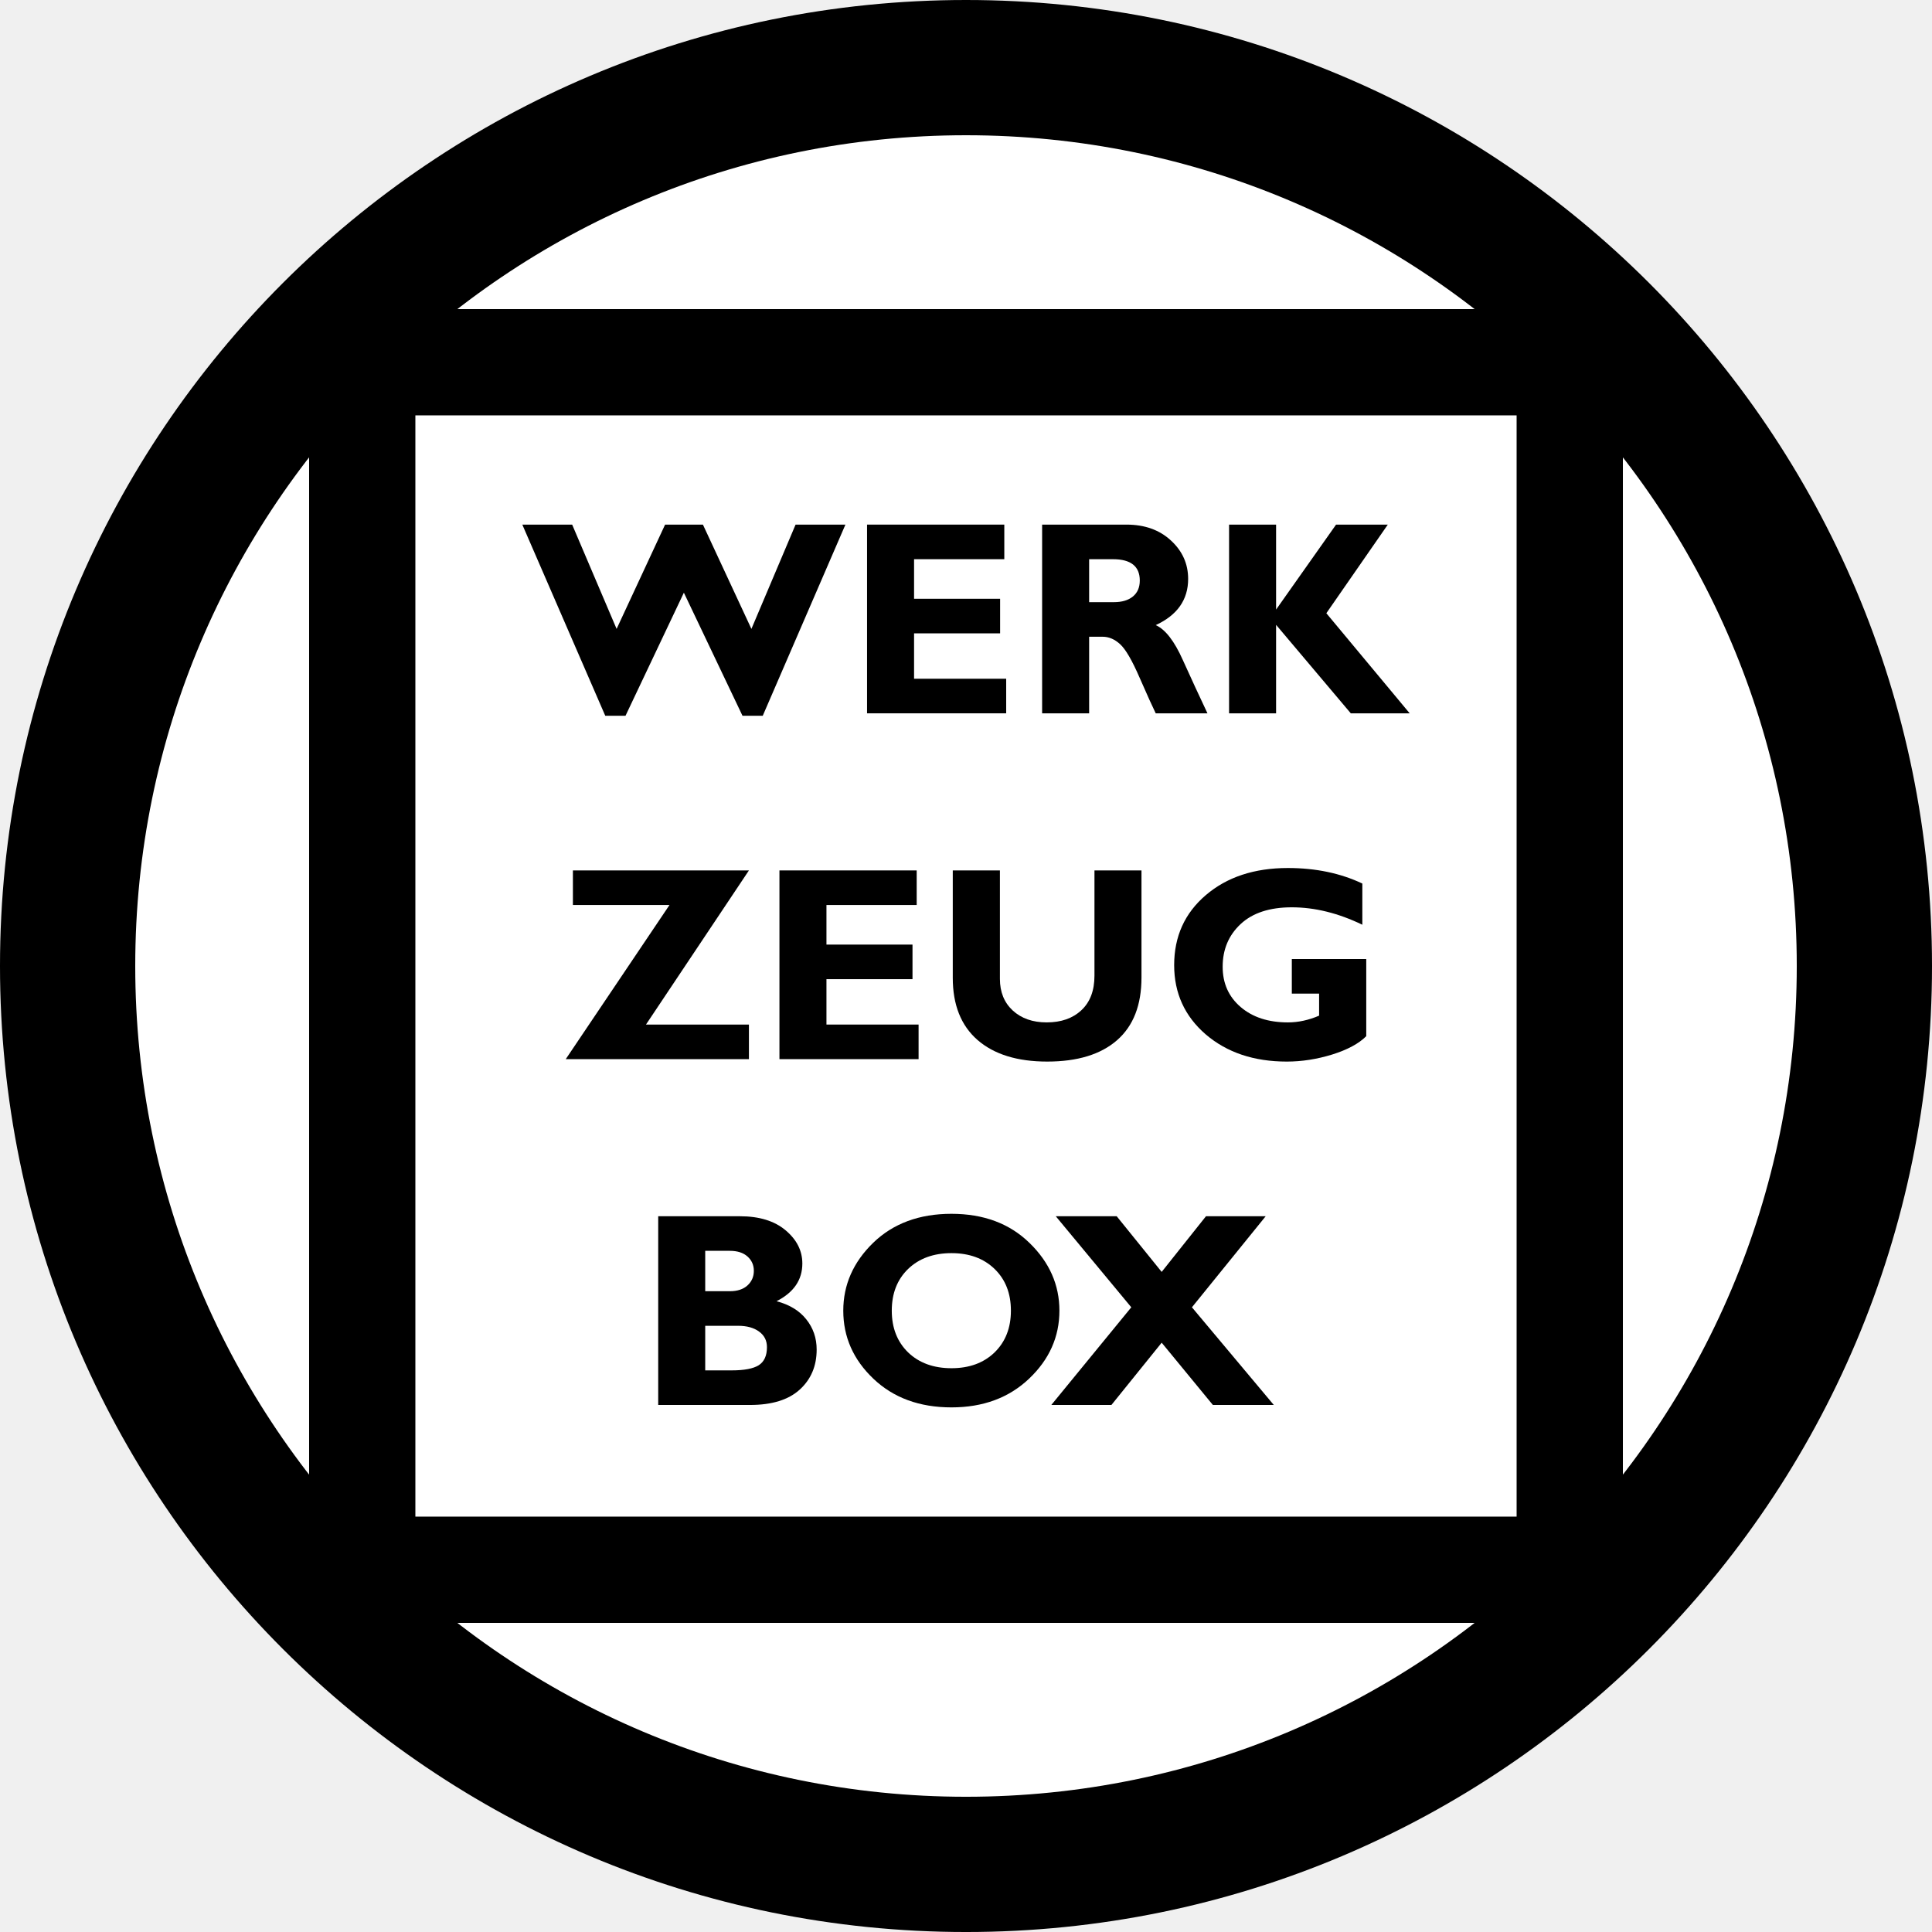
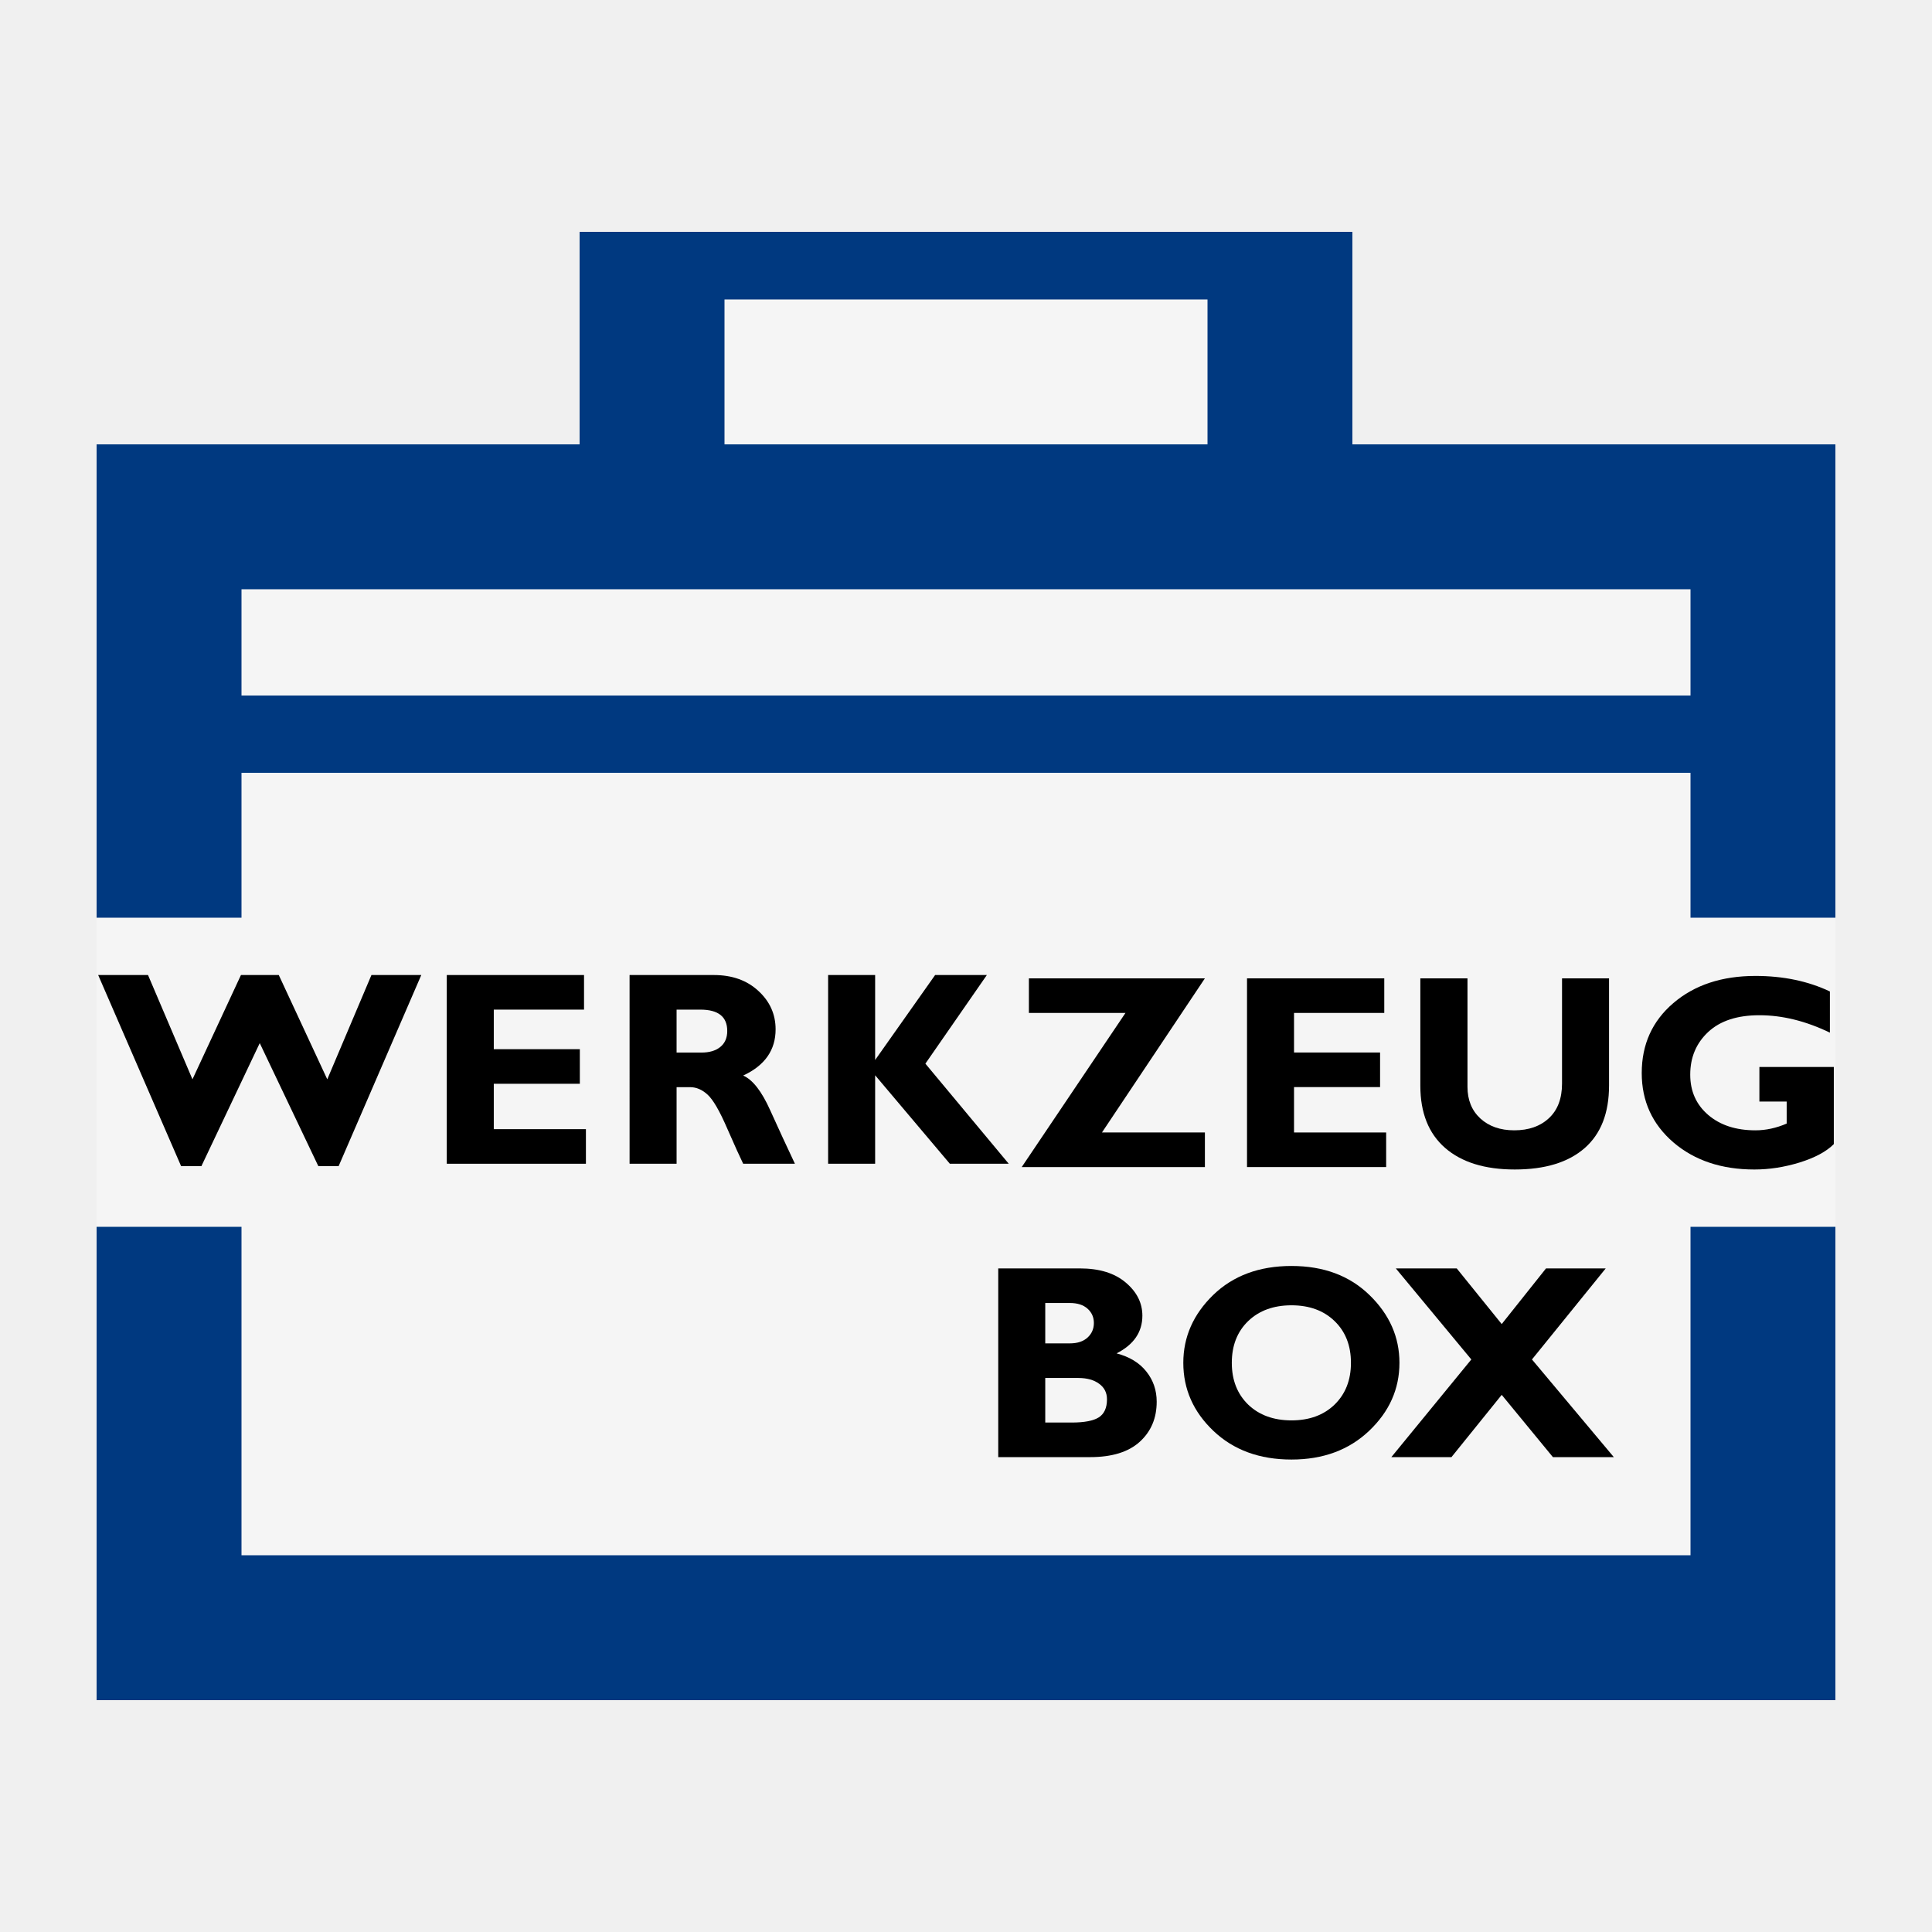
<svg xmlns="http://www.w3.org/2000/svg" width="1000" height="1000" viewBox="0 0 264.583 264.583" version="1.1" id="svg5">
  <defs id="defs2" />
  <g id="layer1">
-     <circle style="fill:#000000;stroke-width:0.132" id="path111" cx="132.292" cy="132.292" r="132.292" />
-     <circle style="fill:#ffffff;fill-opacity:1;stroke-width:0.114" id="path111-2" cx="132.292" cy="132.292" r="113.771" />
-     <rect style="fill:#000000;fill-opacity:1;stroke-width:0.26" id="rect978" width="179.917" height="179.917" x="42.333" y="42.333" />
-     <rect style="fill:#ffffff;fill-opacity:1;stroke-width:0.218" id="rect978-5" width="150.812" height="150.812" x="56.885" y="56.885" />
-     <path d="m 93.655,81.168 -7.992,16.853 h -2.775 L 71.53,71.844 h 6.826 l 6.086,14.282 6.641,-14.282 h 5.18 l 6.641,14.282 6.049,-14.282 h 6.826 l -11.322,26.177 h -2.775 z" id="path403" style="font-weight:bold;font-size:50.8px;font-family:'Gill Sans MT';-inkscape-font-specification:'Gill Sans MT, Bold';stroke-width:0.197" />
-     <path d="m 137.795,92.952 v 4.736 H 118.741 V 71.844 h 18.796 v 4.736 h -12.358 v 5.42 h 11.784 v 4.736 h -11.784 v 6.216 z" id="path405" style="font-weight:bold;font-size:50.8px;font-family:'Gill Sans MT';-inkscape-font-specification:'Gill Sans MT, Bold';stroke-width:0.197" />
-     <path d="m 142.716,71.844 h 11.544 q 3.755,0 6.105,2.183 2.349,2.164 2.349,5.254 0,4.273 -4.44,6.327 1.961,0.869 3.7,4.754 1.757,3.885 3.385,7.326 h -7.085 q -0.629,-1.276 -2.201,-4.865 -1.554,-3.589 -2.682,-4.606 -1.11,-1.017 -2.386,-1.017 h -1.85 v 10.489 h -6.438 z m 6.438,4.736 v 5.883 h 3.404 q 1.628,0 2.571,-0.758 0.962,-0.777 0.962,-2.201 0,-2.923 -3.681,-2.923 z" id="path407" style="font-weight:bold;font-size:50.8px;font-family:'Gill Sans MT';-inkscape-font-specification:'Gill Sans MT, Bold';stroke-width:0.197" />
-     <path d="m 190.057,71.844 -8.417,12.136 11.414,13.708 h -8.066 L 174.757,85.571 v 12.117 h -6.438 V 71.844 h 6.438 v 11.636 l 8.214,-11.636 z" id="path409" style="font-weight:bold;font-size:50.8px;font-family:'Gill Sans MT';-inkscape-font-specification:'Gill Sans MT, Bold';stroke-width:0.197" />
-     <path d="m 102.563,119.203 -14.097,21.108 h 14.097 v 4.736 H 77.478 L 91.685,123.939 H 78.458 v -4.736 z" id="path411" style="font-weight:bold;font-size:50.8px;font-family:'Gill Sans MT';-inkscape-font-specification:'Gill Sans MT, Bold';stroke-width:0.197" />
-     <path d="m 125.798,140.311 v 4.736 h -19.055 v -25.844 h 18.796 v 4.736 h -12.358 v 5.42 h 11.784 v 4.736 h -11.784 v 6.216 z" id="path413" style="font-weight:bold;font-size:50.8px;font-family:'Gill Sans MT';-inkscape-font-specification:'Gill Sans MT, Bold';stroke-width:0.197" />
-     <path d="m 149.885,119.203 h 6.438 v 14.67 q 0,5.661 -3.348,8.584 -3.348,2.923 -9.564,2.923 -6.142,0 -9.546,-2.96 -3.385,-2.96 -3.385,-8.51 v -14.707 h 6.456 v 14.855 q 0,2.701 1.757,4.329 1.776,1.628 4.643,1.628 2.978,0 4.754,-1.665 1.794,-1.665 1.794,-4.736 z" id="path415" style="font-weight:bold;font-size:50.8px;font-family:'Gill Sans MT';-inkscape-font-specification:'Gill Sans MT, Bold';stroke-width:0.197" />
-     <path d="m 186.569,120.998 v 5.642 q -4.939,-2.386 -9.657,-2.386 -4.551,0 -7.011,2.294 -2.46,2.294 -2.46,5.846 0,3.404 2.46,5.513 2.46,2.109 6.475,2.109 2.127,0 4.273,-0.925 v -3.015 h -3.737 v -4.736 h 10.193 v 10.563 q -1.535,1.535 -4.68,2.516 -3.126,0.962 -6.197,0.962 -6.752,0 -11.1,-3.718 -4.329,-3.737 -4.329,-9.49 0,-5.883 4.329,-9.583 4.347,-3.718 11.248,-3.718 5.698,0 10.193,2.127 z" id="path417" style="font-weight:bold;font-size:50.8px;font-family:'Gill Sans MT';-inkscape-font-specification:'Gill Sans MT, Bold';stroke-width:0.197" />
-     <path d="m 90.14,166.562 h 11.174 q 3.996,0 6.271,1.924 2.294,1.924 2.294,4.551 0,3.367 -3.533,5.161 2.664,0.703 4.07,2.479 1.424,1.776 1.424,4.144 0,3.367 -2.312,5.476 -2.312,2.109 -6.808,2.109 H 90.14 Z m 6.438,4.736 v 5.531 h 3.367 q 1.554,0 2.423,-0.795 0.869,-0.795 0.869,-1.998 0,-1.184 -0.869,-1.961 -0.869,-0.777 -2.423,-0.777 z m 0,10.267 v 6.105 h 3.626 q 2.571,0 3.7,-0.703 1.128,-0.721 1.128,-2.479 0,-1.35 -1.073,-2.127 -1.073,-0.795 -2.867,-0.795 z" id="path419" style="font-weight:bold;font-size:50.8px;font-family:'Gill Sans MT';-inkscape-font-specification:'Gill Sans MT, Bold';stroke-width:0.197" />
-     <path d="m 130.303,166.229 q 6.604,0 10.693,3.996 4.088,3.977 4.088,9.268 0,5.365 -4.144,9.305 -4.144,3.94 -10.637,3.94 -6.567,0 -10.693,-3.922 -4.125,-3.922 -4.125,-9.324 0,-5.309 4.088,-9.287 4.107,-3.977 10.73,-3.977 z m 0,21.145 q 3.663,0 5.901,-2.164 2.238,-2.183 2.238,-5.716 0,-3.552 -2.238,-5.716 -2.238,-2.164 -5.901,-2.164 -3.681,0 -5.938,2.164 -2.238,2.164 -2.238,5.716 0,3.533 2.238,5.716 2.257,2.164 5.938,2.164 z" id="path421" style="font-weight:bold;font-size:50.8px;font-family:'Gill Sans MT';-inkscape-font-specification:'Gill Sans MT, Bold';stroke-width:0.197" />
-     <path d="m 173.333,166.562 -10.101,12.469 11.211,13.375 h -8.343 l -7.011,-8.528 -6.882,8.528 h -8.232 l 10.952,-13.375 -10.341,-12.469 h 8.343 l 6.16,7.622 6.068,-7.622 z" id="path423" style="font-weight:bold;font-size:50.8px;font-family:'Gill Sans MT';-inkscape-font-specification:'Gill Sans MT, Bold';stroke-width:0.197" />
+     <rect style="fill:#003980;fill-opacity:1;stroke-width:0.293" id="rect978" width="238.125" height="171.979" x="13.229" y="60.854" />
+     <rect style="fill:#003980;fill-opacity:1;stroke-width:0.104" id="rect978-2" width="105.833" height="48.948" x="79.375" y="31.75" />
+     <rect style="fill:#f5f5f5;fill-opacity:1;stroke-width:0.235" id="rect978-5" width="198.438" height="132.292" x="33.073" y="80.698" />
+     <rect style="fill:#003980;fill-opacity:1;stroke-width:0.073" id="rect978-5-13" width="238.125" height="10.583" x="13.229" y="95.25" />
+     <rect style="fill:#f5f5f5;fill-opacity:1;stroke-width:0.052" id="rect978-5-9" width="66.146" height="19.844" x="99.219" y="41.01" />
+     <rect style="fill:#f5f5f5;fill-opacity:1;stroke-width:0.145" id="rect978-5-1" width="238.125" height="42.333" x="13.229" y="125.677" />
+     <g id="g1009" transform="translate(0.215977,-90.2505)">
+       <path d="m 35.355,233.102 -7.992,16.853 h -2.775 L 13.229,223.779 H 20.055 l 6.086,14.282 6.641,-14.282 h 5.18 l 6.641,14.282 6.049,-14.282 h 6.826 l -11.322,26.177 h -2.775 z" id="path403" style="font-weight:bold;font-size:50.8px;font-family:'Gill Sans MT';-inkscape-font-specification:'Gill Sans MT, Bold';stroke-width:0.197" />
+       <path d="m 80.024,244.887 v 4.736 h -19.055 v -25.844 h 18.796 v 4.736 h -12.358 v 5.42 h 11.784 v 4.736 h -11.784 v 6.216 z" id="path405" style="font-weight:bold;font-size:50.8px;font-family:'Gill Sans MT';-inkscape-font-specification:'Gill Sans MT, Bold';stroke-width:0.197" />
+       <path d="m 86.003,223.779 h 11.544 q 3.755,0 6.105,2.183 2.349,2.164 2.349,5.254 0,4.273 -4.44,6.327 1.961,0.869 3.7,4.754 1.757,3.885 3.385,7.326 h -7.085 q -0.629,-1.276 -2.201,-4.865 -1.554,-3.589 -2.682,-4.606 -1.11,-1.017 -2.386,-1.017 h -1.85 v 10.489 h -6.438 z m 6.438,4.736 v 5.883 h 3.404 q 1.628,0 2.571,-0.758 0.962,-0.777 0.962,-2.201 0,-2.923 -3.681,-2.923 z" id="path407" style="font-weight:bold;font-size:50.8px;font-family:'Gill Sans MT';-inkscape-font-specification:'Gill Sans MT, Bold';stroke-width:0.197" />
+       <path d="m 134.931,223.779 -8.417,12.136 11.414,13.708 h -8.066 l -10.23,-12.117 v 12.117 h -6.438 v -25.844 h 6.438 v 11.636 l 8.214,-11.636 z" id="path409" style="font-weight:bold;font-size:50.8px;font-family:'Gill Sans MT';-inkscape-font-specification:'Gill Sans MT, Bold';stroke-width:0.197" />
+       <path d="m 164.792,224.233 -14.097,21.108 h 14.097 v 4.736 h -25.085 l 14.208,-21.108 h -13.227 v -4.736 z" id="path411" style="font-weight:bold;font-size:50.8px;font-family:'Gill Sans MT';-inkscape-font-specification:'Gill Sans MT, Bold';stroke-width:0.197" />
+       <path d="m 189.615,245.341 v 4.736 h -19.055 v -25.844 h 18.796 v 4.736 H 176.998 v 5.42 h 11.784 v 4.736 H 176.998 v 6.216 z" id="path413" style="font-weight:bold;font-size:50.8px;font-family:'Gill Sans MT';-inkscape-font-specification:'Gill Sans MT, Bold';stroke-width:0.197" />
+       <path d="m 213.701,224.233 h 6.438 v 14.67 q 0,5.661 -3.348,8.584 -3.348,2.923 -9.564,2.923 -6.142,0 -9.546,-2.96 -3.385,-2.96 -3.385,-8.51 v -14.707 h 6.456 v 14.855 q 0,2.701 1.757,4.329 1.776,1.628 4.643,1.628 2.978,0 4.754,-1.665 1.794,-1.665 1.794,-4.736 z" id="path415" style="font-weight:bold;font-size:50.8px;font-family:'Gill Sans MT';-inkscape-font-specification:'Gill Sans MT, Bold';stroke-width:0.197" />
+       <path d="m 250.386,226.028 v 5.642 q -4.939,-2.386 -9.657,-2.386 -4.551,0 -7.011,2.294 -2.46,2.294 -2.46,5.846 0,3.404 2.46,5.513 2.46,2.109 6.475,2.109 2.127,0 4.273,-0.925 v -3.015 h -3.737 v -4.736 h 10.193 v 10.563 q -1.535,1.535 -4.68,2.516 -3.126,0.962 -6.197,0.962 -6.752,0 -11.1,-3.718 -4.329,-3.737 -4.329,-9.49 0,-5.883 4.329,-9.583 4.347,-3.718 11.248,-3.718 5.698,0 10.193,2.127 z" id="path417" style="font-weight:bold;font-size:50.8px;font-family:'Gill Sans MT';-inkscape-font-specification:'Gill Sans MT, Bold';stroke-width:0.197" />
+     </g>
+     <g id="g941" transform="translate(46.56669,7.143748)">
+       <path d="m 90.14,166.562 h 11.174 q 3.996,0 6.271,1.924 2.294,1.924 2.294,4.551 0,3.367 -3.533,5.161 2.664,0.703 4.07,2.479 1.424,1.776 1.424,4.144 0,3.367 -2.312,5.476 -2.312,2.109 -6.808,2.109 H 90.14 Z m 6.438,4.736 v 5.531 h 3.367 q 1.554,0 2.423,-0.795 0.869,-0.795 0.869,-1.998 0,-1.184 -0.869,-1.961 -0.869,-0.777 -2.423,-0.777 z m 0,10.267 v 6.105 h 3.626 q 2.571,0 3.7,-0.703 1.128,-0.721 1.128,-2.479 0,-1.35 -1.073,-2.127 -1.073,-0.795 -2.867,-0.795 z" id="path419" style="font-weight:bold;font-size:50.8px;font-family:'Gill Sans MT';-inkscape-font-specification:'Gill Sans MT, Bold';stroke-width:0.197" />
+       <path d="m 130.303,166.229 q 6.604,0 10.693,3.996 4.088,3.977 4.088,9.268 0,5.365 -4.144,9.305 -4.144,3.94 -10.637,3.94 -6.567,0 -10.693,-3.922 -4.125,-3.922 -4.125,-9.324 0,-5.309 4.088,-9.287 4.107,-3.977 10.73,-3.977 z m 0,21.145 q 3.663,0 5.901,-2.164 2.238,-2.183 2.238,-5.716 0,-3.552 -2.238,-5.716 -2.238,-2.164 -5.901,-2.164 -3.681,0 -5.938,2.164 -2.238,2.164 -2.238,5.716 0,3.533 2.238,5.716 2.257,2.164 5.938,2.164 z" id="path421" style="font-weight:bold;font-size:50.8px;font-family:'Gill Sans MT';-inkscape-font-specification:'Gill Sans MT, Bold';stroke-width:0.197" />
+       <path d="m 173.333,166.562 -10.101,12.469 11.211,13.375 h -8.343 l -7.011,-8.528 -6.882,8.528 h -8.232 l 10.952,-13.375 -10.341,-12.469 h 8.343 l 6.16,7.622 6.068,-7.622 z" id="path423" style="font-weight:bold;font-size:50.8px;font-family:'Gill Sans MT';-inkscape-font-specification:'Gill Sans MT, Bold';stroke-width:0.197" />
+     </g>
  </g>
</svg>
